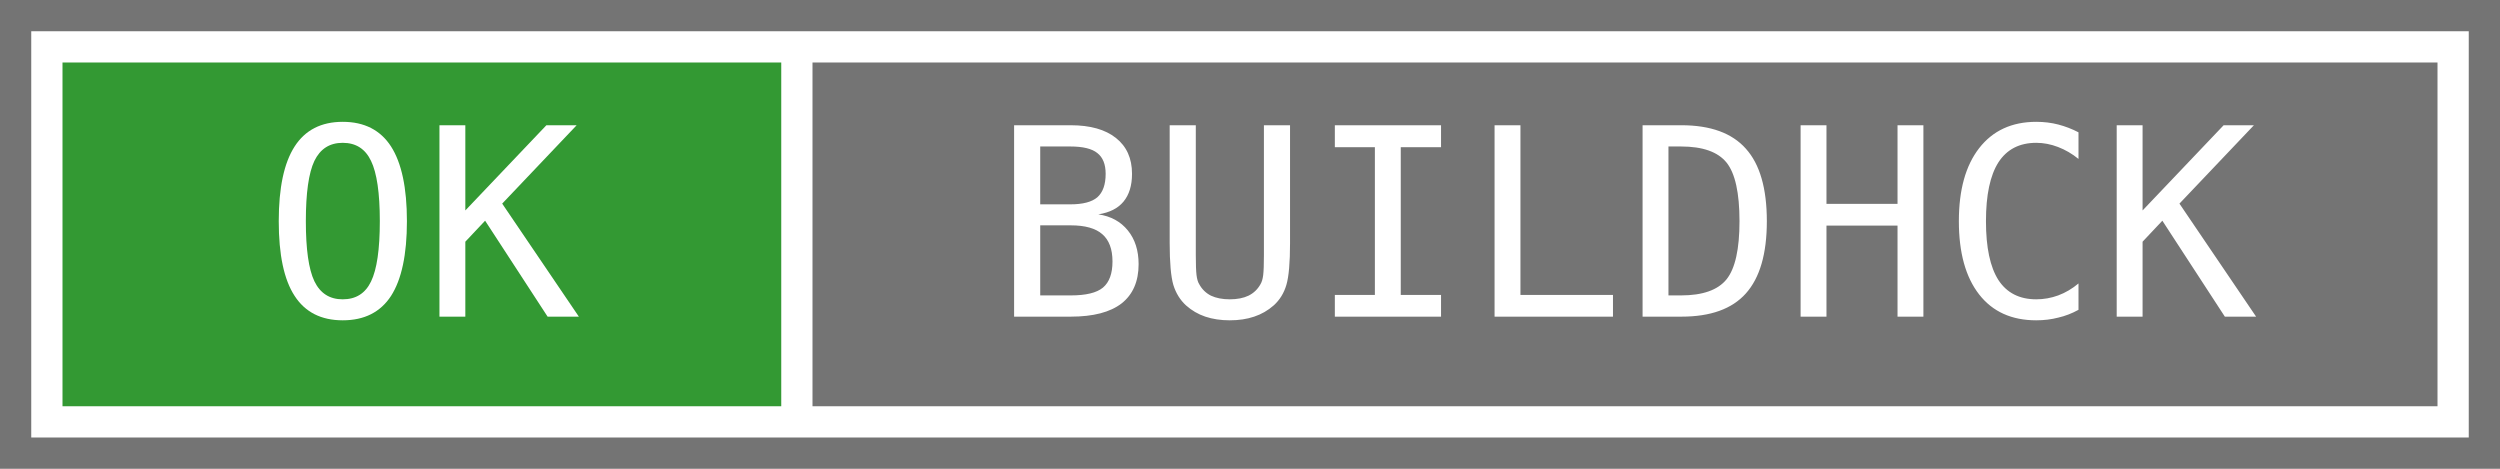
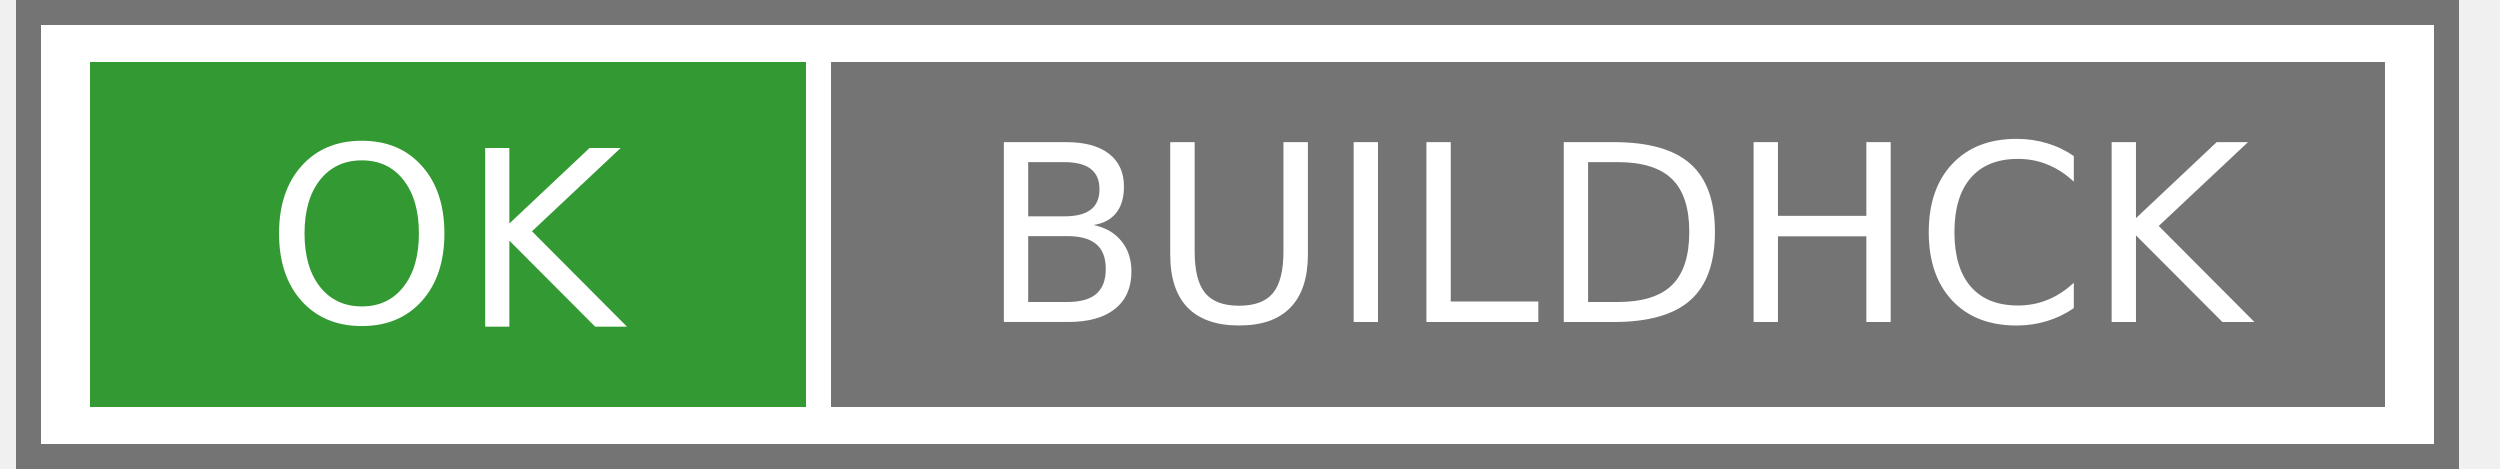
- <svg xmlns="http://www.w3.org/2000/svg" height="6mm" width="32mm" version="1.1" viewBox="0 0 80 15">
-   <rect height="15" width="80" y="0" x="0" fill="#747474" />
-   <rect height="13" width="78" y="1" x="1" fill="#fff" />
-   <rect height="11" width="23" y="2" x="2" fill="#393" />
-   <rect height="11" width="52" y="2" x="26" fill="#747474" />
-   <g fill="#fff" font-size="140%" font-family="monospace" text-anchor="middle" transform="scale(.5, .5)">
-     <text x="27" y="15.5" dominant-baseline="middle">OK</text>
-     <text x="104" y="15.5" dominant-baseline="middle">BUILDHCK</text>
+ <svg xmlns="http://www.w3.org/2000/svg" height="15pt" width="80pt" version="1.1" viewBox="0 0 100 19">
+   <rect height="19" width="99" y="0" x="0" fill="#747474" shape-rendering="crispEdges" />
+   <rect height="17" width="97" y="1" x="1" fill="#fff" shape-rendering="crispEdges" />
+   <rect height="14" width="29" y="2.5" x="3" fill="#393" shape-rendering="crispEdges" />
+   <rect height="14" width="63" y="2.5" x="33" fill="#747474" shape-rendering="crispEdges" />
+   <g fill="#fff" transform="scale(1,1)">
+     <path d="m14,6.5 q -1.067,0 -1.697,0.795 -0.626,0.795 -0.626,2.167 0,1.367 0.626,2.163 0.63,0.795 1.697,0.795 1.067,0 1.687,-0.795 0.626,-0.795 0.626,-2.163 0,-1.372 -0.626,-2.167 -0.621,-0.795 -1.687,-0.795 z m 0,-0.795 q 1.523,0 2.434,1.023 0.912,1.018 0.912,2.735 0,1.712 -0.912,2.735 -0.912,1.018 -2.434,1.018 -1.527,0 -2.444,-1.018 -0.912,-1.018 -0.912,-2.735 0,-1.717 0.912,-2.735 0.916,-1.023 2.444,-1.023 z" />
+     <path d="m19,6 0.979,0 0,3.06 3.249,-3.06 1.261,0 -3.593,3.375 3.85,3.865 -1.29,0 -3.477,-3.486 0,3.486 -0.979,0 0,-7.239 z" />
+   </g>
+   <g fill="#fff" transform="matrix(1,0,0,1,38,1)">
+     <path d="m3.009,8.57 0,2.671 1.582,0 q 0.796,0 1.177,-0.327 0.386,-0.332 0.386,-1.011 0,-0.684 -0.386,-1.006 Q 5.387,8.57 4.591,8.57 l -1.582,0 z m 0,-2.998 0,2.197 1.46,0 q 0.723,0 1.074,-0.269 0.356,-0.273 0.356,-0.83 0,-0.552 -0.356,-0.825 Q 5.191,5.572 4.469,5.572 l -1.46,0 z m -0.986,-0.811 2.52,0 q 1.128,0 1.738,0.469 0.61,0.469 0.61,1.333 0,0.669 -0.312,1.064 -0.312,0.396 -0.918,0.493 0.728,0.156 1.128,0.654 0.405,0.493 0.405,1.235 0,0.977 -0.664,1.509 -0.664,0.532 -1.89,0.532 l -2.617,0 0,-7.29 z" />
+     <path d="m8.766,4.761 0.991,0 0,4.429 q 0,1.172 0.425,1.689 0.425,0.513 1.377,0.513 0.947,0 1.372,-0.513 0.425,-0.518 0.425,-1.689 l 0,-4.429 0.991,0 0,4.551 q 0,1.426 -0.708,2.153 -0.703,0.728 -2.08,0.728 -1.382,0 -2.09,-0.728 Q 8.766,10.738 8.766,9.312 l 0,-4.551 z" />
+     <path d="m16.202,4.761 0.986,0 0,7.29 -0.986,0 0,-7.29 z" />
+     <path d="m19.151,4.761 0.986,0 0,6.46 3.55,0 0,0.83 -4.536,0 0,-7.29 z" />
+     <path d="m25.704,5.572 0,5.669 1.191,0 q 1.509,0 2.207,-0.684 0.703,-0.684 0.703,-2.158 0,-1.465 -0.703,-2.144 -0.698,-0.684 -2.207,-0.684 l -1.191,0 z m -0.986,-0.811 2.026,0 q 2.119,0 3.11,0.884 0.991,0.879 0.991,2.754 0,1.885 -0.996,2.769 -0.996,0.884 -3.105,0.884 l -2.026,0 0,-7.29 z" />
+     <path d="m32.413,4.761 0.986,0 0,2.988 3.584,0 0,-2.988 0.986,0 0,7.29 -0.986,0 0,-3.472 -3.584,0 0,3.472 -0.986,0 0,-7.29 z" />
+     <path d="m45.392,5.323 0,1.04 Q 44.894,5.899 44.327,5.67 43.766,5.44 43.131,5.44 q -1.25,0 -1.914,0.767 -0.664,0.762 -0.664,2.207 0,1.44 0.664,2.207 0.664,0.762 1.914,0.762 0.635,0 1.196,-0.229 0.566,-0.229 1.064,-0.693 l 0,1.03 q -0.518,0.352 -1.099,0.527 -0.576,0.176 -1.221,0.176 -1.655,0 -2.607,-1.011 -0.952,-1.016 -0.952,-2.769 0,-1.758 0.952,-2.769 0.952,-1.016 2.607,-1.016 0.654,0 1.23,0.176 0.581,0.171 1.089,0.518 z" />
+     <path d="m46.925,4.761 0.986,0 0,3.081 3.271,-3.081 1.27,0 -3.618,3.398 3.877,3.892 -1.299,0 -3.501,-3.511 0,3.511 -0.986,0 0,-7.29 z" />
  </g>
</svg>
